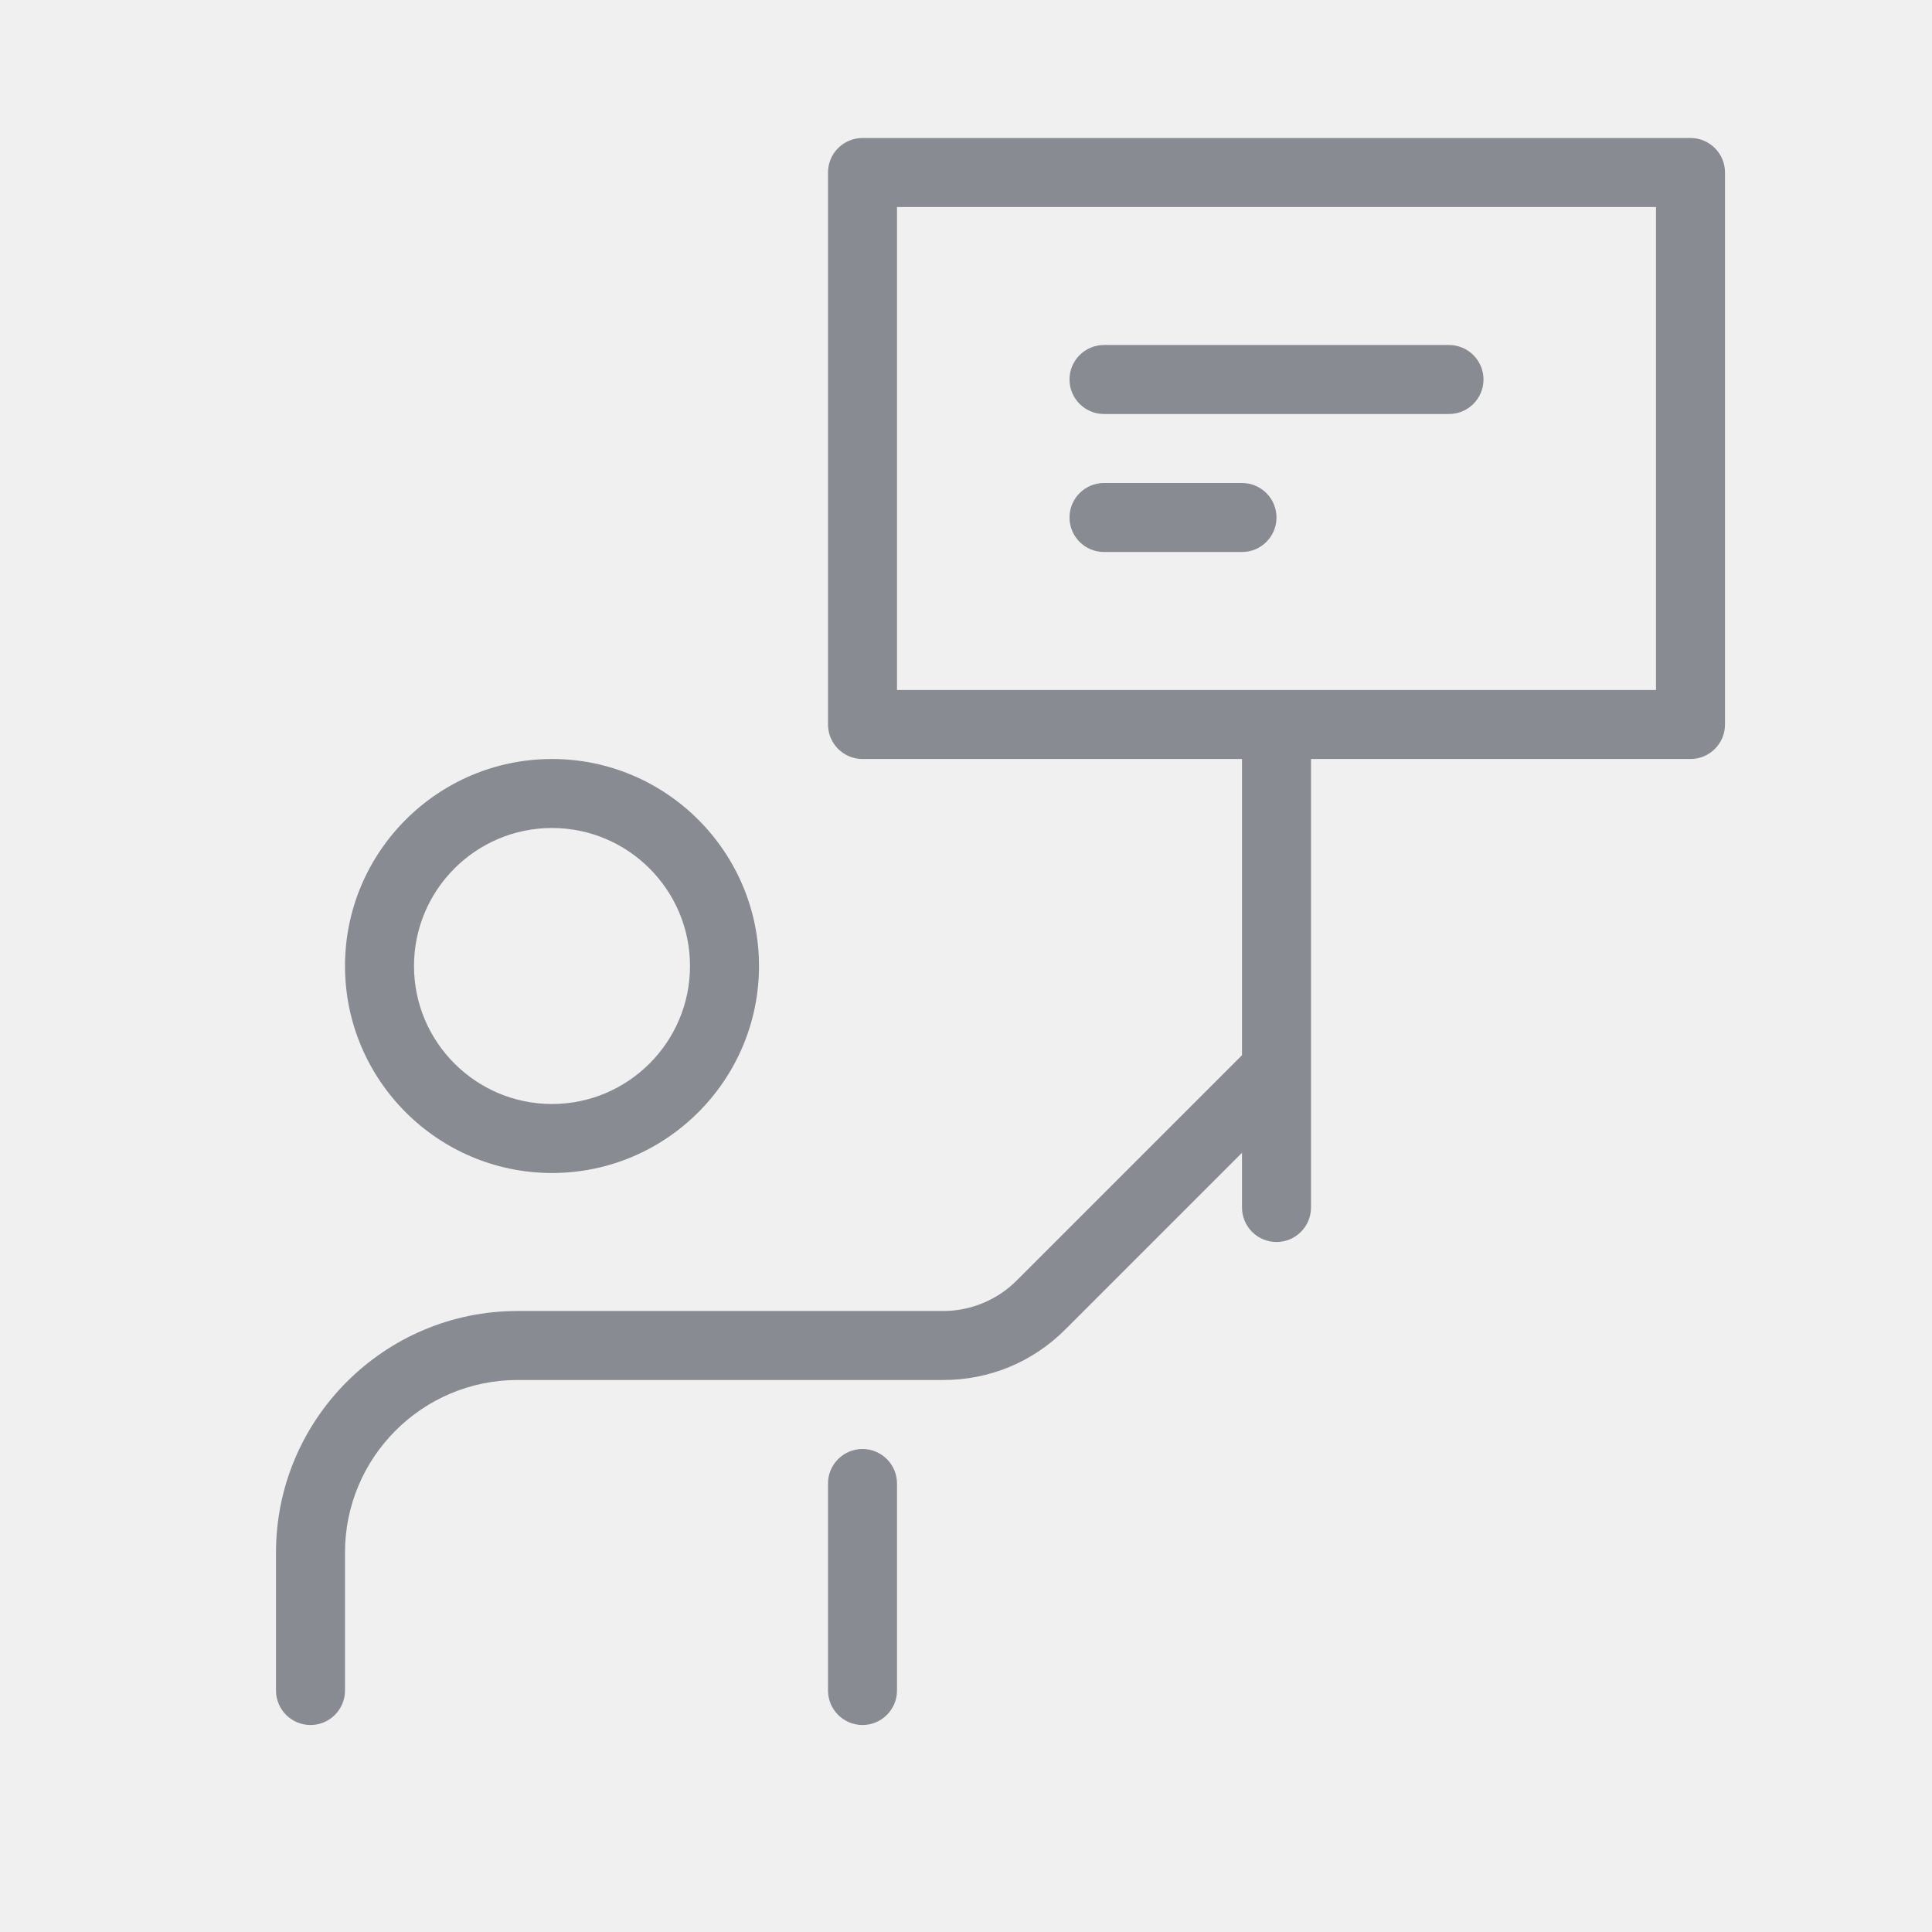
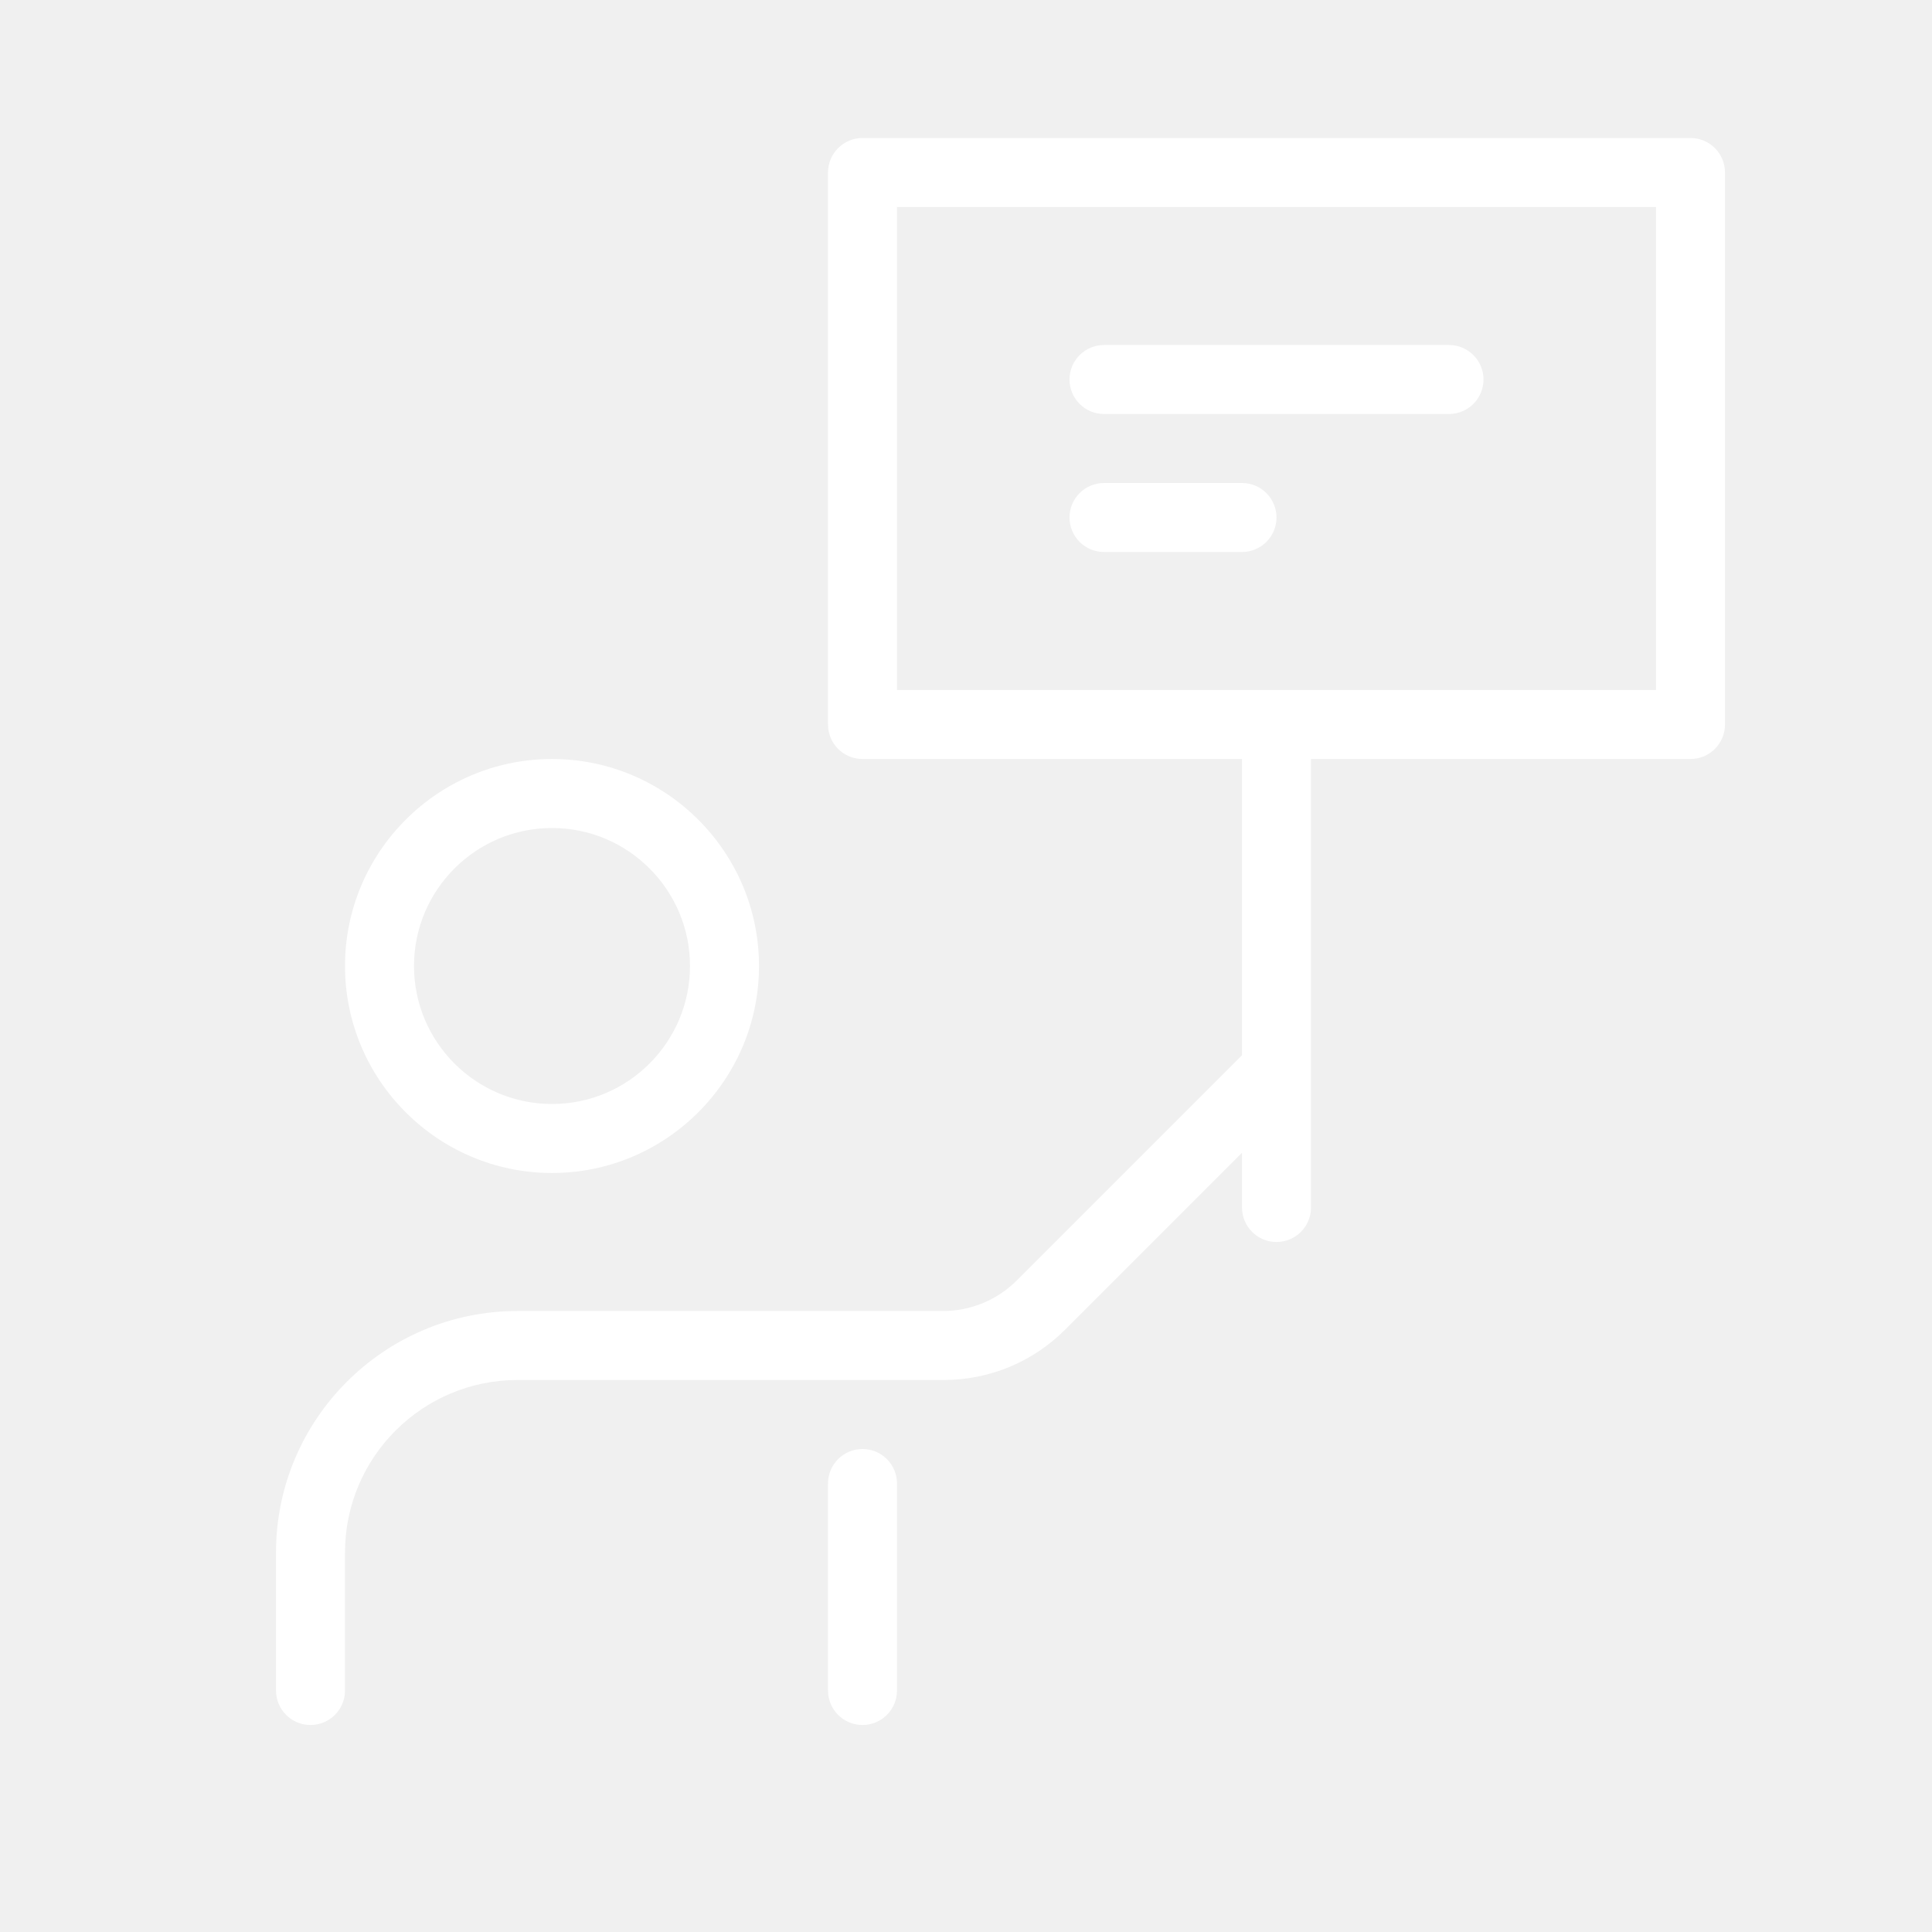
<svg xmlns="http://www.w3.org/2000/svg" width="28" height="28" viewBox="0 0 28 28">
-   <path fill="#898B92" fill-rule="evenodd" d="M8,12 C6.897,12 6,12.897 6,14 C6,15.103 6.897,16 8,16 C9.103,16 10,15.103 10,14 C10,12.897 9.103,12 8,12 Z M8,17 C6.346,17 5,15.654 5,14 C5,12.346 6.346,11 8,11 C9.654,11 11,12.346 11,14 C11,15.654 9.654,17 8,17 Z M13,10 L24,10 L24,3 L13,3 L13,10 Z M24.5,2 C24.776,2 25,2.224 25,2.5 L25,10.5 C25,10.776 24.776,11 24.5,11 L19,11 L19,17.5 C19,17.776 18.776,18 18.5,18 C18.224,18 18,17.776 18,17.5 L18,16.707 L15.439,19.268 C14.967,19.74 14.34,20 13.672,20 L7.5,20 C6.121,20 5,21.121 5,22.5 L5,24.5 C5,24.776 4.776,25 4.5,25 C4.224,25 4,24.776 4,24.5 L4,22.5 C4,20.57 5.57,19 7.5,19 L13.672,19 C14.066,19 14.453,18.84 14.732,18.561 L18,15.293 L18,11 L12.5,11 C12.224,11 12,10.776 12,10.5 L12,2.5 C12,2.224 12.224,2 12.5,2 L24.5,2 Z M12.5,21 C12.776,21 13,21.224 13,21.5 L13,24.5 C13,24.776 12.776,25 12.5,25 C12.224,25 12,24.776 12,24.5 L12,21.5 C12,21.224 12.224,21 12.5,21 Z M16,6 C15.724,6 15.5,5.776 15.5,5.5 C15.5,5.224 15.724,5 16,5 L21,5 C21.276,5 21.5,5.224 21.5,5.5 C21.5,5.776 21.276,6 21,6 L16,6 Z M16,8 C15.724,8 15.5,7.776 15.5,7.5 C15.5,7.224 15.724,7 16,7 L18,7 C18.276,7 18.5,7.224 18.5,7.5 C18.5,7.776 18.276,8 18,8 L16,8 Z" />
+   <path fill="#ffffff" fill-rule="evenodd" d="M8,12 C6.897,12 6,12.897 6,14 C6,15.103 6.897,16 8,16 C9.103,16 10,15.103 10,14 C10,12.897 9.103,12 8,12 Z M8,17 C6.346,17 5,15.654 5,14 C5,12.346 6.346,11 8,11 C9.654,11 11,12.346 11,14 C11,15.654 9.654,17 8,17 Z M13,10 L24,10 L24,3 L13,3 L13,10 Z M24.5,2 C24.776,2 25,2.224 25,2.5 L25,10.5 C25,10.776 24.776,11 24.5,11 L19,11 L19,17.5 C19,17.776 18.776,18 18.5,18 C18.224,18 18,17.776 18,17.5 L18,16.707 L15.439,19.268 C14.967,19.74 14.34,20 13.672,20 L7.5,20 C6.121,20 5,21.121 5,22.5 L5,24.5 C5,24.776 4.776,25 4.5,25 C4.224,25 4,24.776 4,24.5 L4,22.5 C4,20.57 5.57,19 7.5,19 L13.672,19 C14.066,19 14.453,18.84 14.732,18.561 L18,15.293 L18,11 L12.5,11 C12.224,11 12,10.776 12,10.5 L12,2.5 C12,2.224 12.224,2 12.5,2 L24.5,2 Z M12.5,21 C12.776,21 13,21.224 13,21.5 L13,24.5 C13,24.776 12.776,25 12.5,25 C12.224,25 12,24.776 12,24.5 L12,21.5 C12,21.224 12.224,21 12.5,21 Z M16,6 C15.724,6 15.5,5.776 15.5,5.5 C15.5,5.224 15.724,5 16,5 L21,5 C21.276,5 21.5,5.224 21.5,5.5 C21.5,5.776 21.276,6 21,6 L16,6 Z M16,8 C15.724,8 15.5,7.776 15.5,7.5 C15.5,7.224 15.724,7 16,7 L18,7 C18.276,7 18.5,7.224 18.5,7.5 C18.5,7.776 18.276,8 18,8 L16,8 Z" />
</svg>
